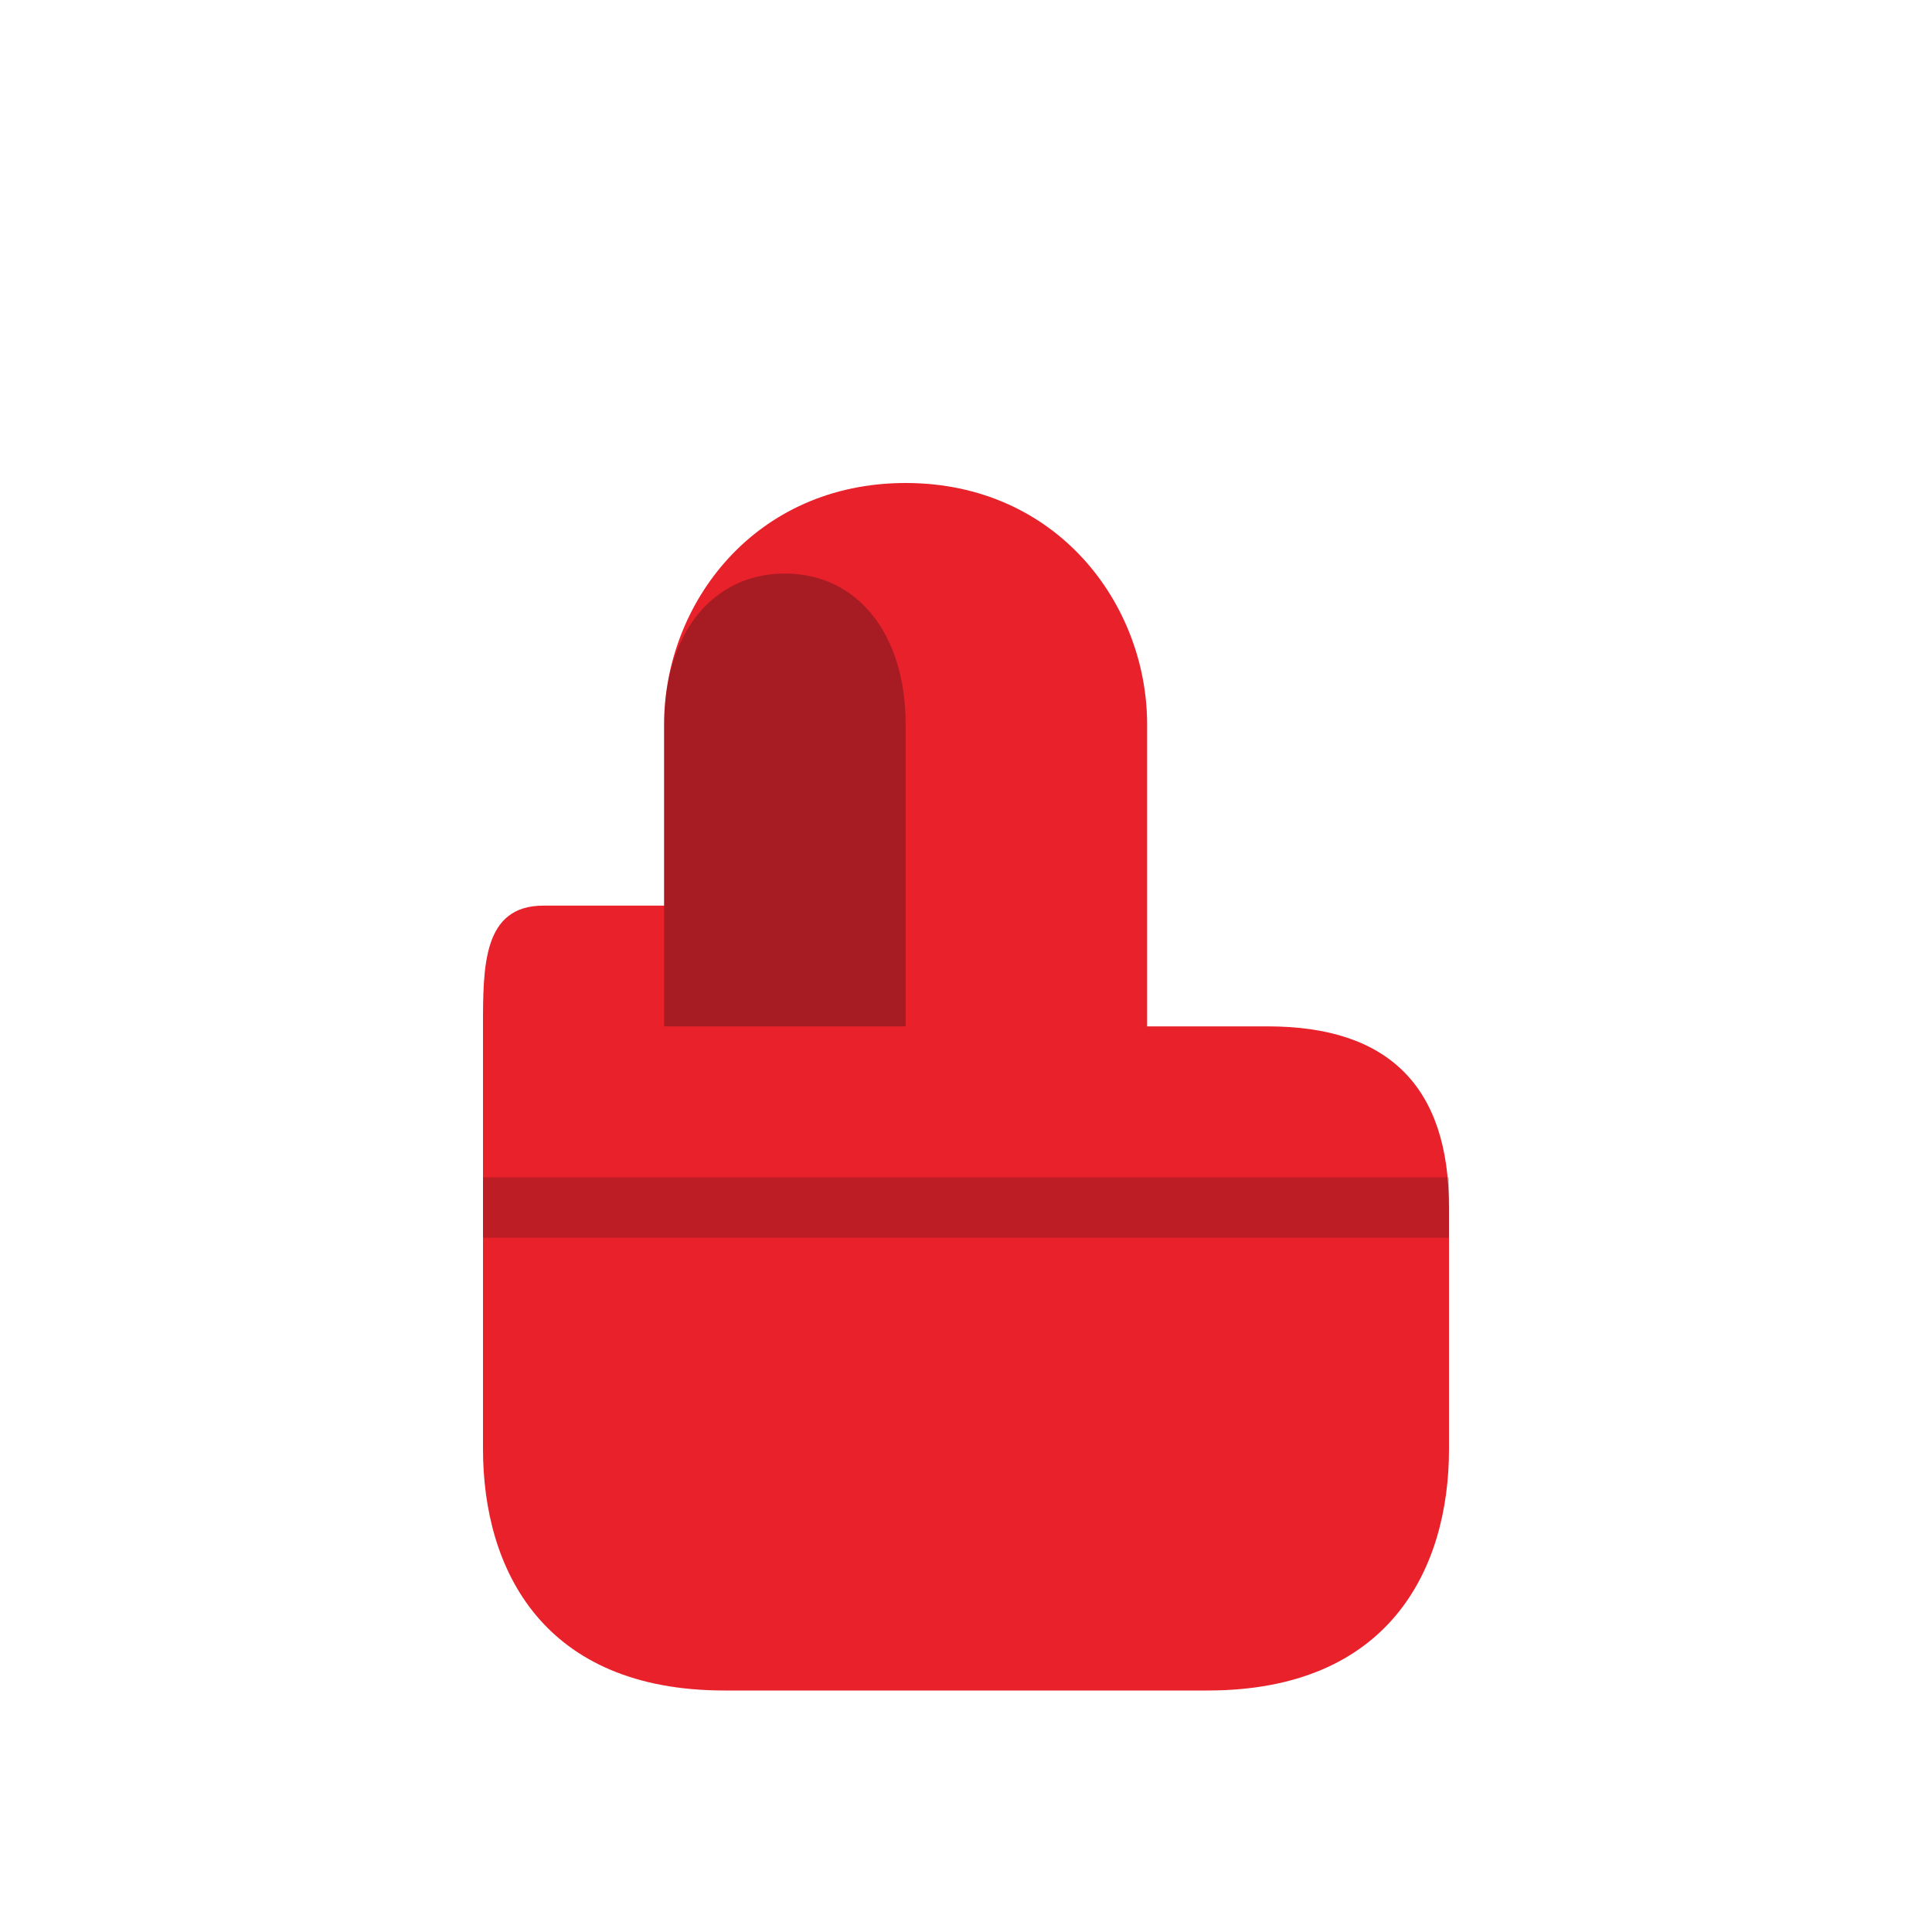
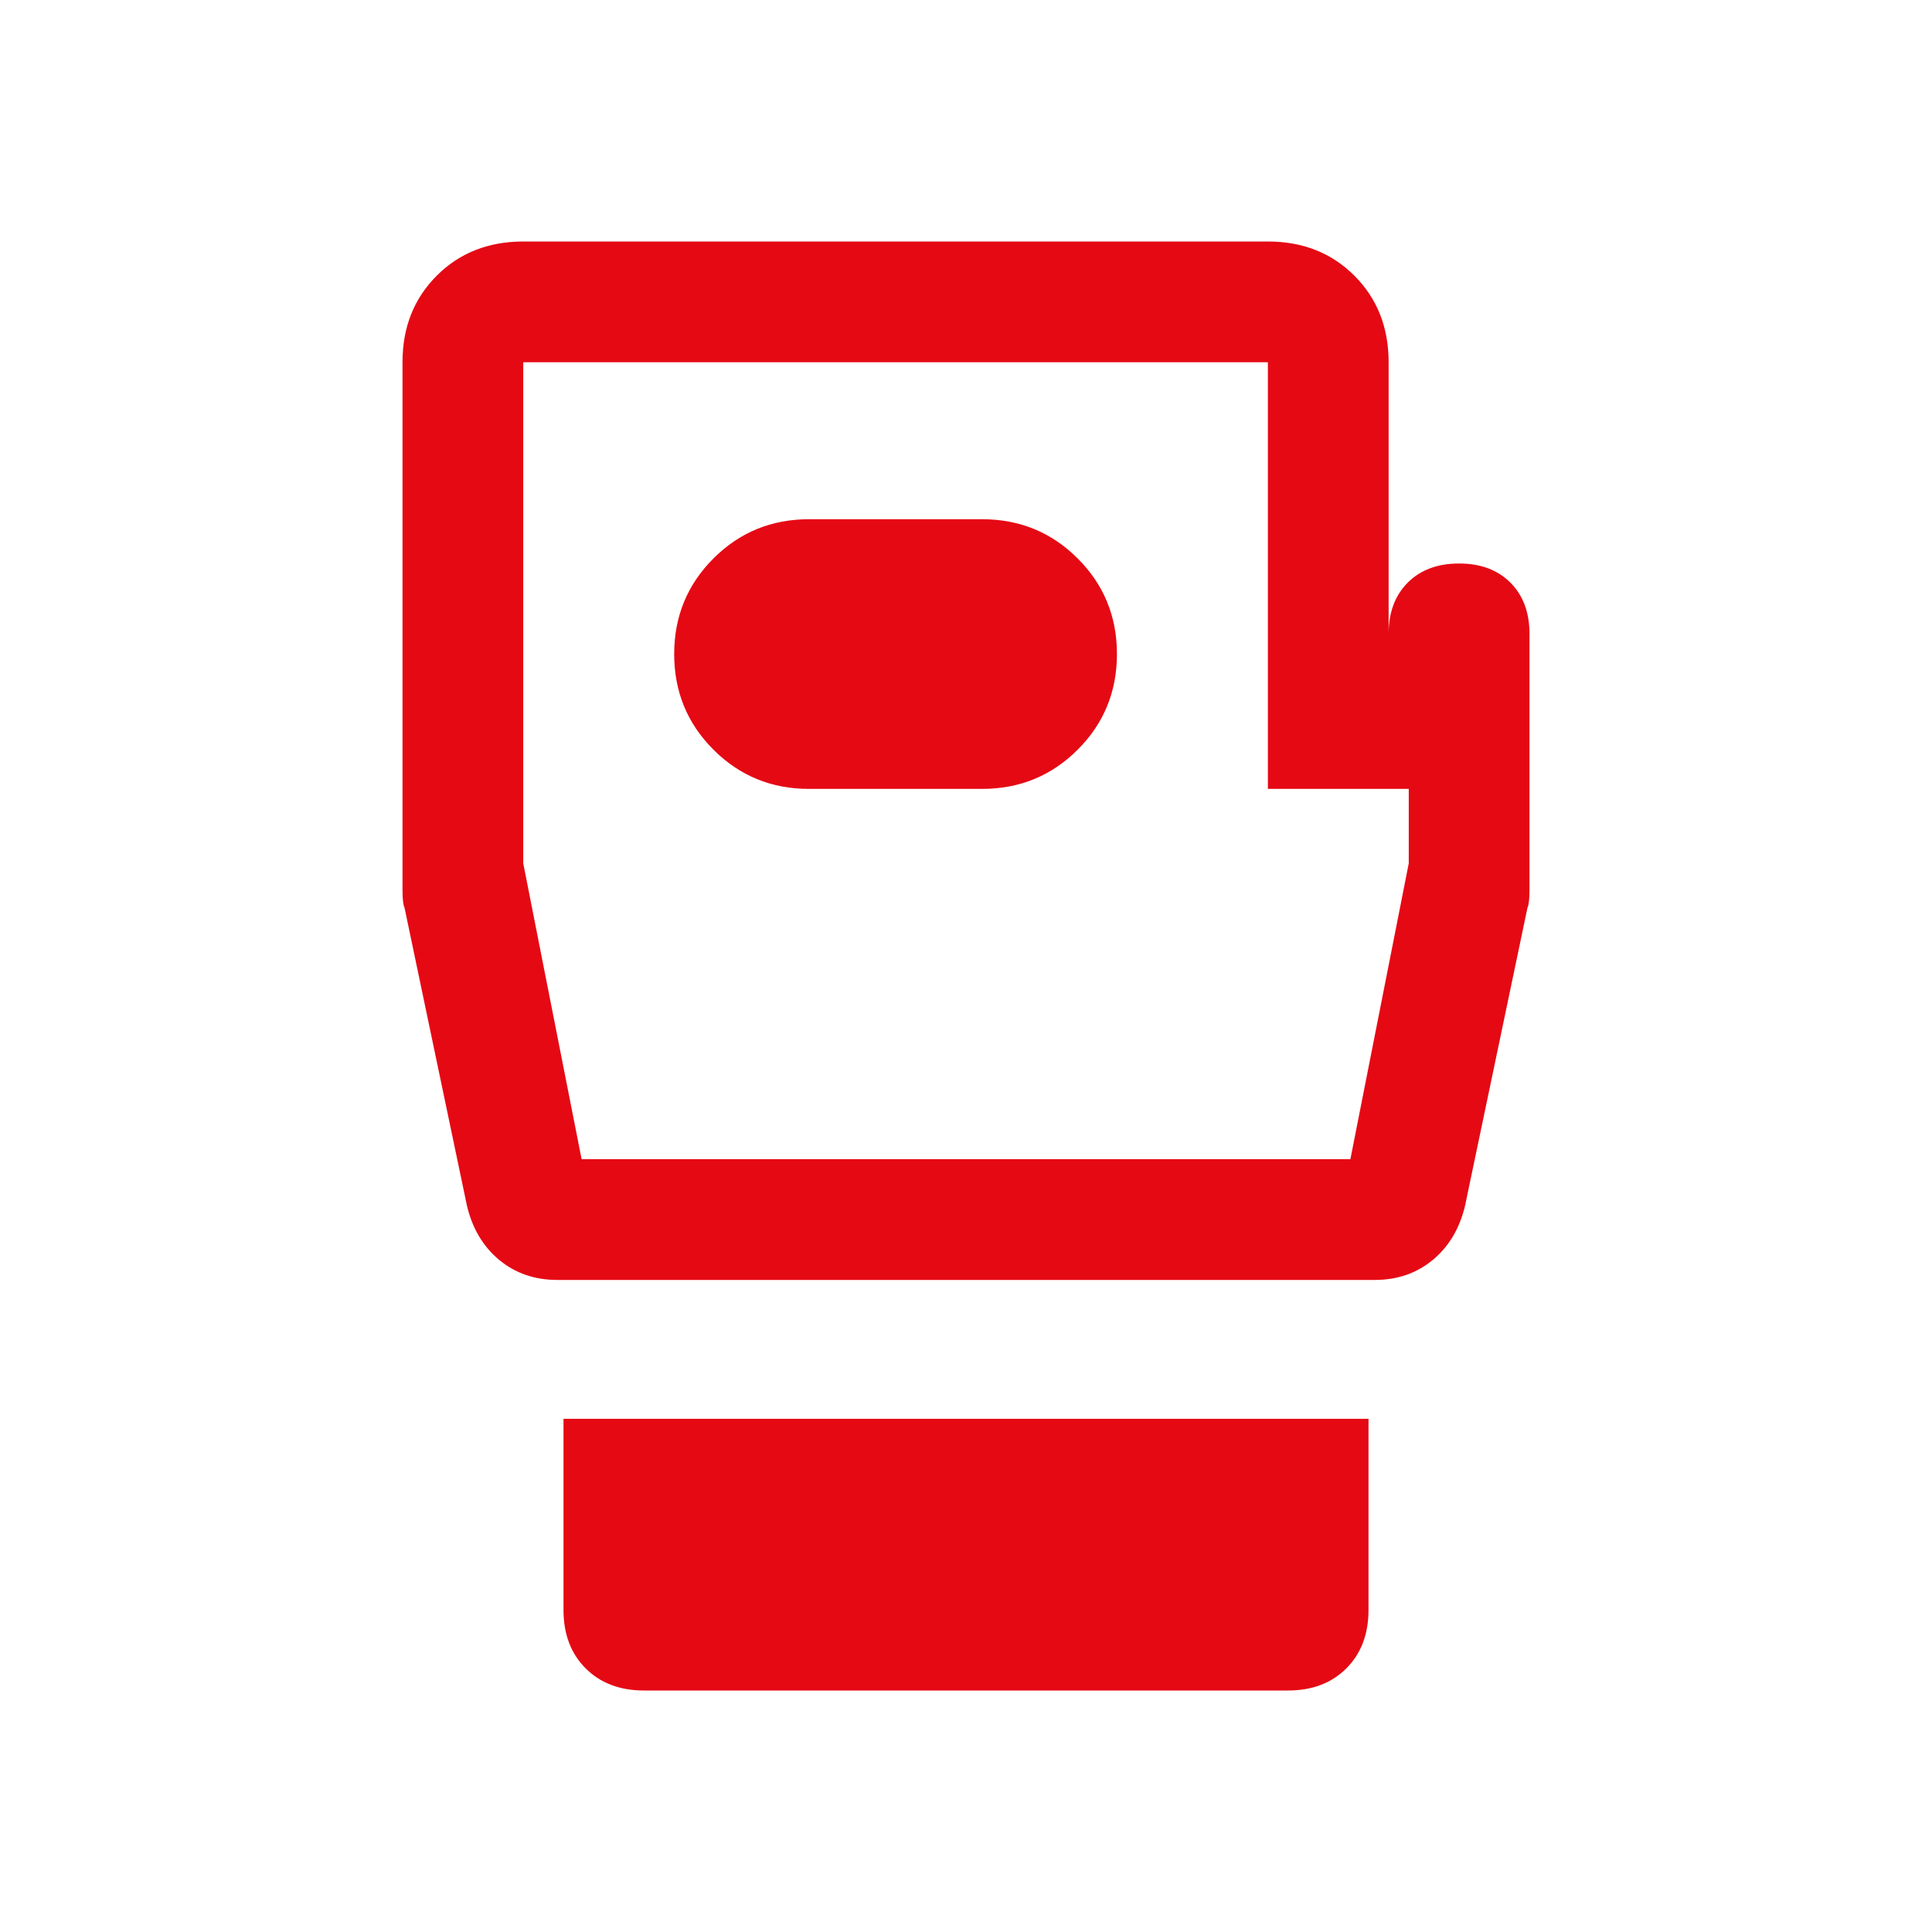
- <svg xmlns="http://www.w3.org/2000/svg" width="32" height="32" viewBox="0 0 32 32" fill="none">
-   <path d="M8 24c0 2 1 4 4 4h8c3 0 4-2 4-4v-4c0-2-1-3-3-3h-2v-5c0-2-1.5-4-4-4s-4 2-4 4v3H9c-1 0-1 1-1 2v3z" fill="#E50914" opacity="0.9" />
-   <path d="M11 12v5h4v-5c0-1.5-0.8-2.5-2-2.5s-2 1-2 2.5z" fill="#0D0D0D" opacity="0.3" />
-   <path d="M8 20h16" stroke="#0D0D0D" stroke-width="1" opacity="0.2" />
+ <svg xmlns="http://www.w3.org/2000/svg" fill="#E50914" width="24" height="24" viewBox="0 -960 960 960">
+   <path d="M320-120q-18 0-29-11t-11-29v-95h400v95q0 18-11 29t-29 11H320Zm440-525v127q0 7-1 9l-31 148q-4 17-16 27t-29 10H277q-17 0-29-10t-16-27l-31-148q-1-2-1-9v-262q0-26 17-43t43-17h370q26 0 43 17t17 43v135q0-16 9.5-25.5T725-680q16 0 25.5 9.5T760-645ZM289-384h382l29-147v-37h-70v-212H260v249l29 147Zm191-198Zm-78 14h86q28 0 47.5-19.5T555-635q0-28-19.5-47.5T488-702h-86q-28 0-47.5 19.5T335-635q0 28 19.5 47.5T402-568Z" />
</svg>
